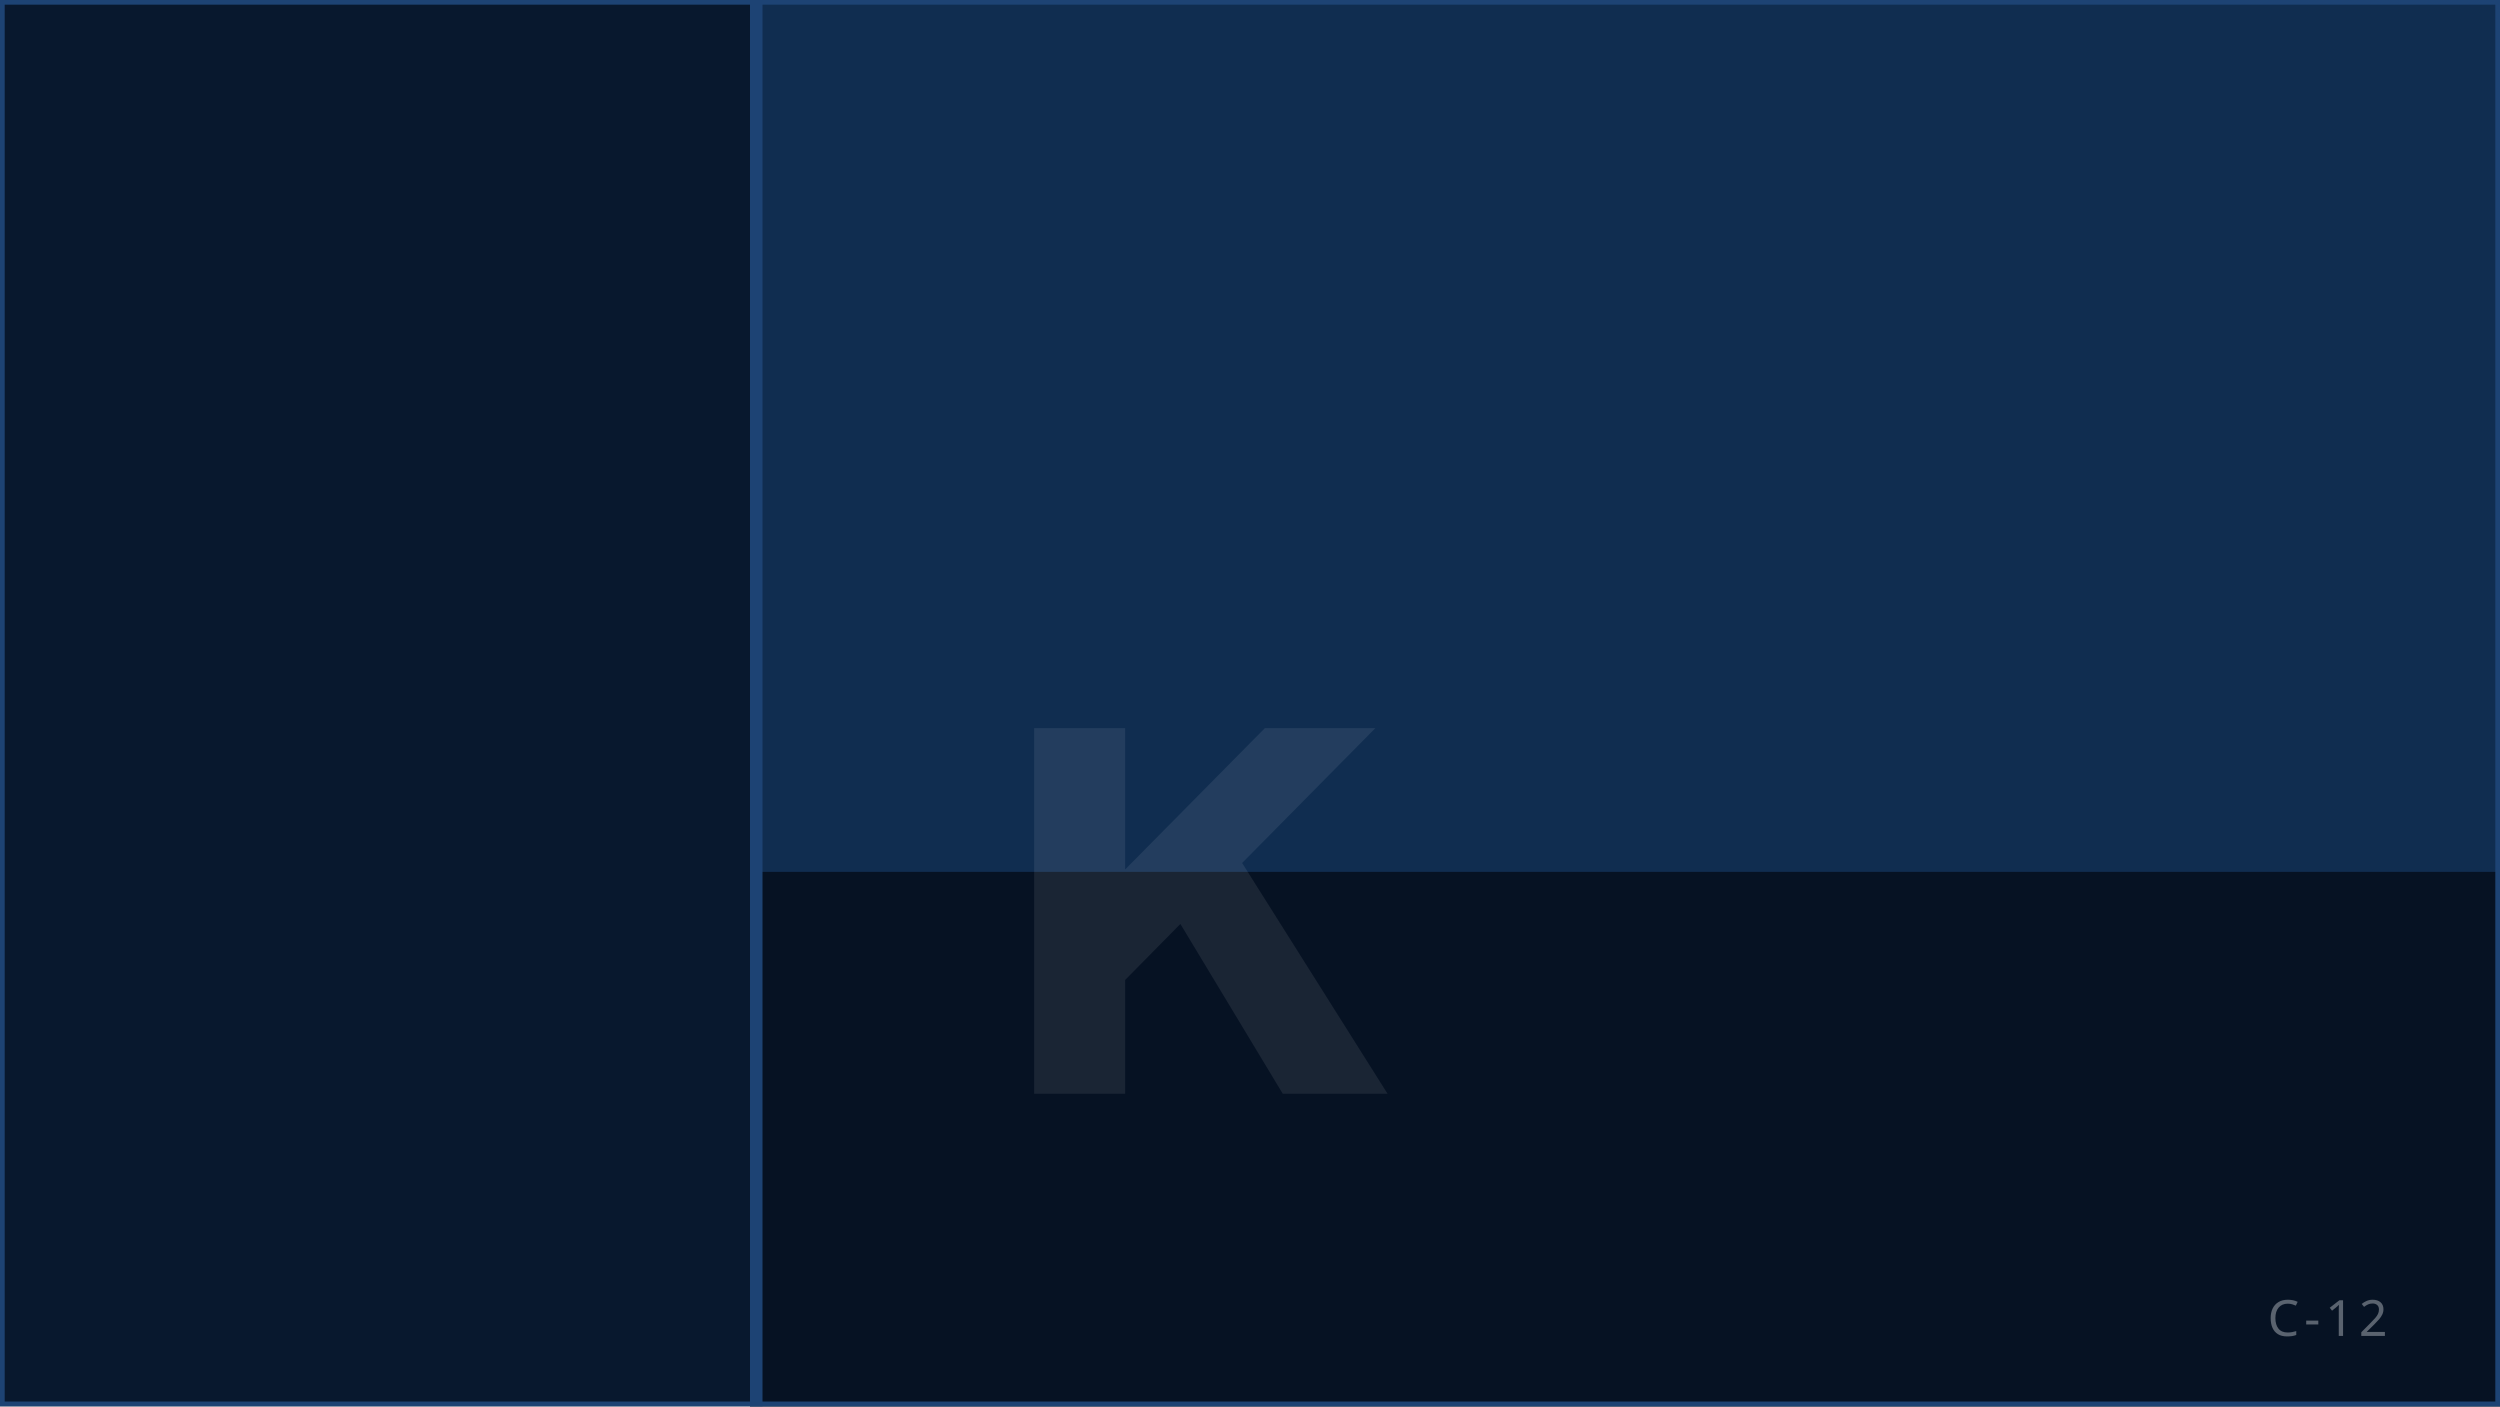
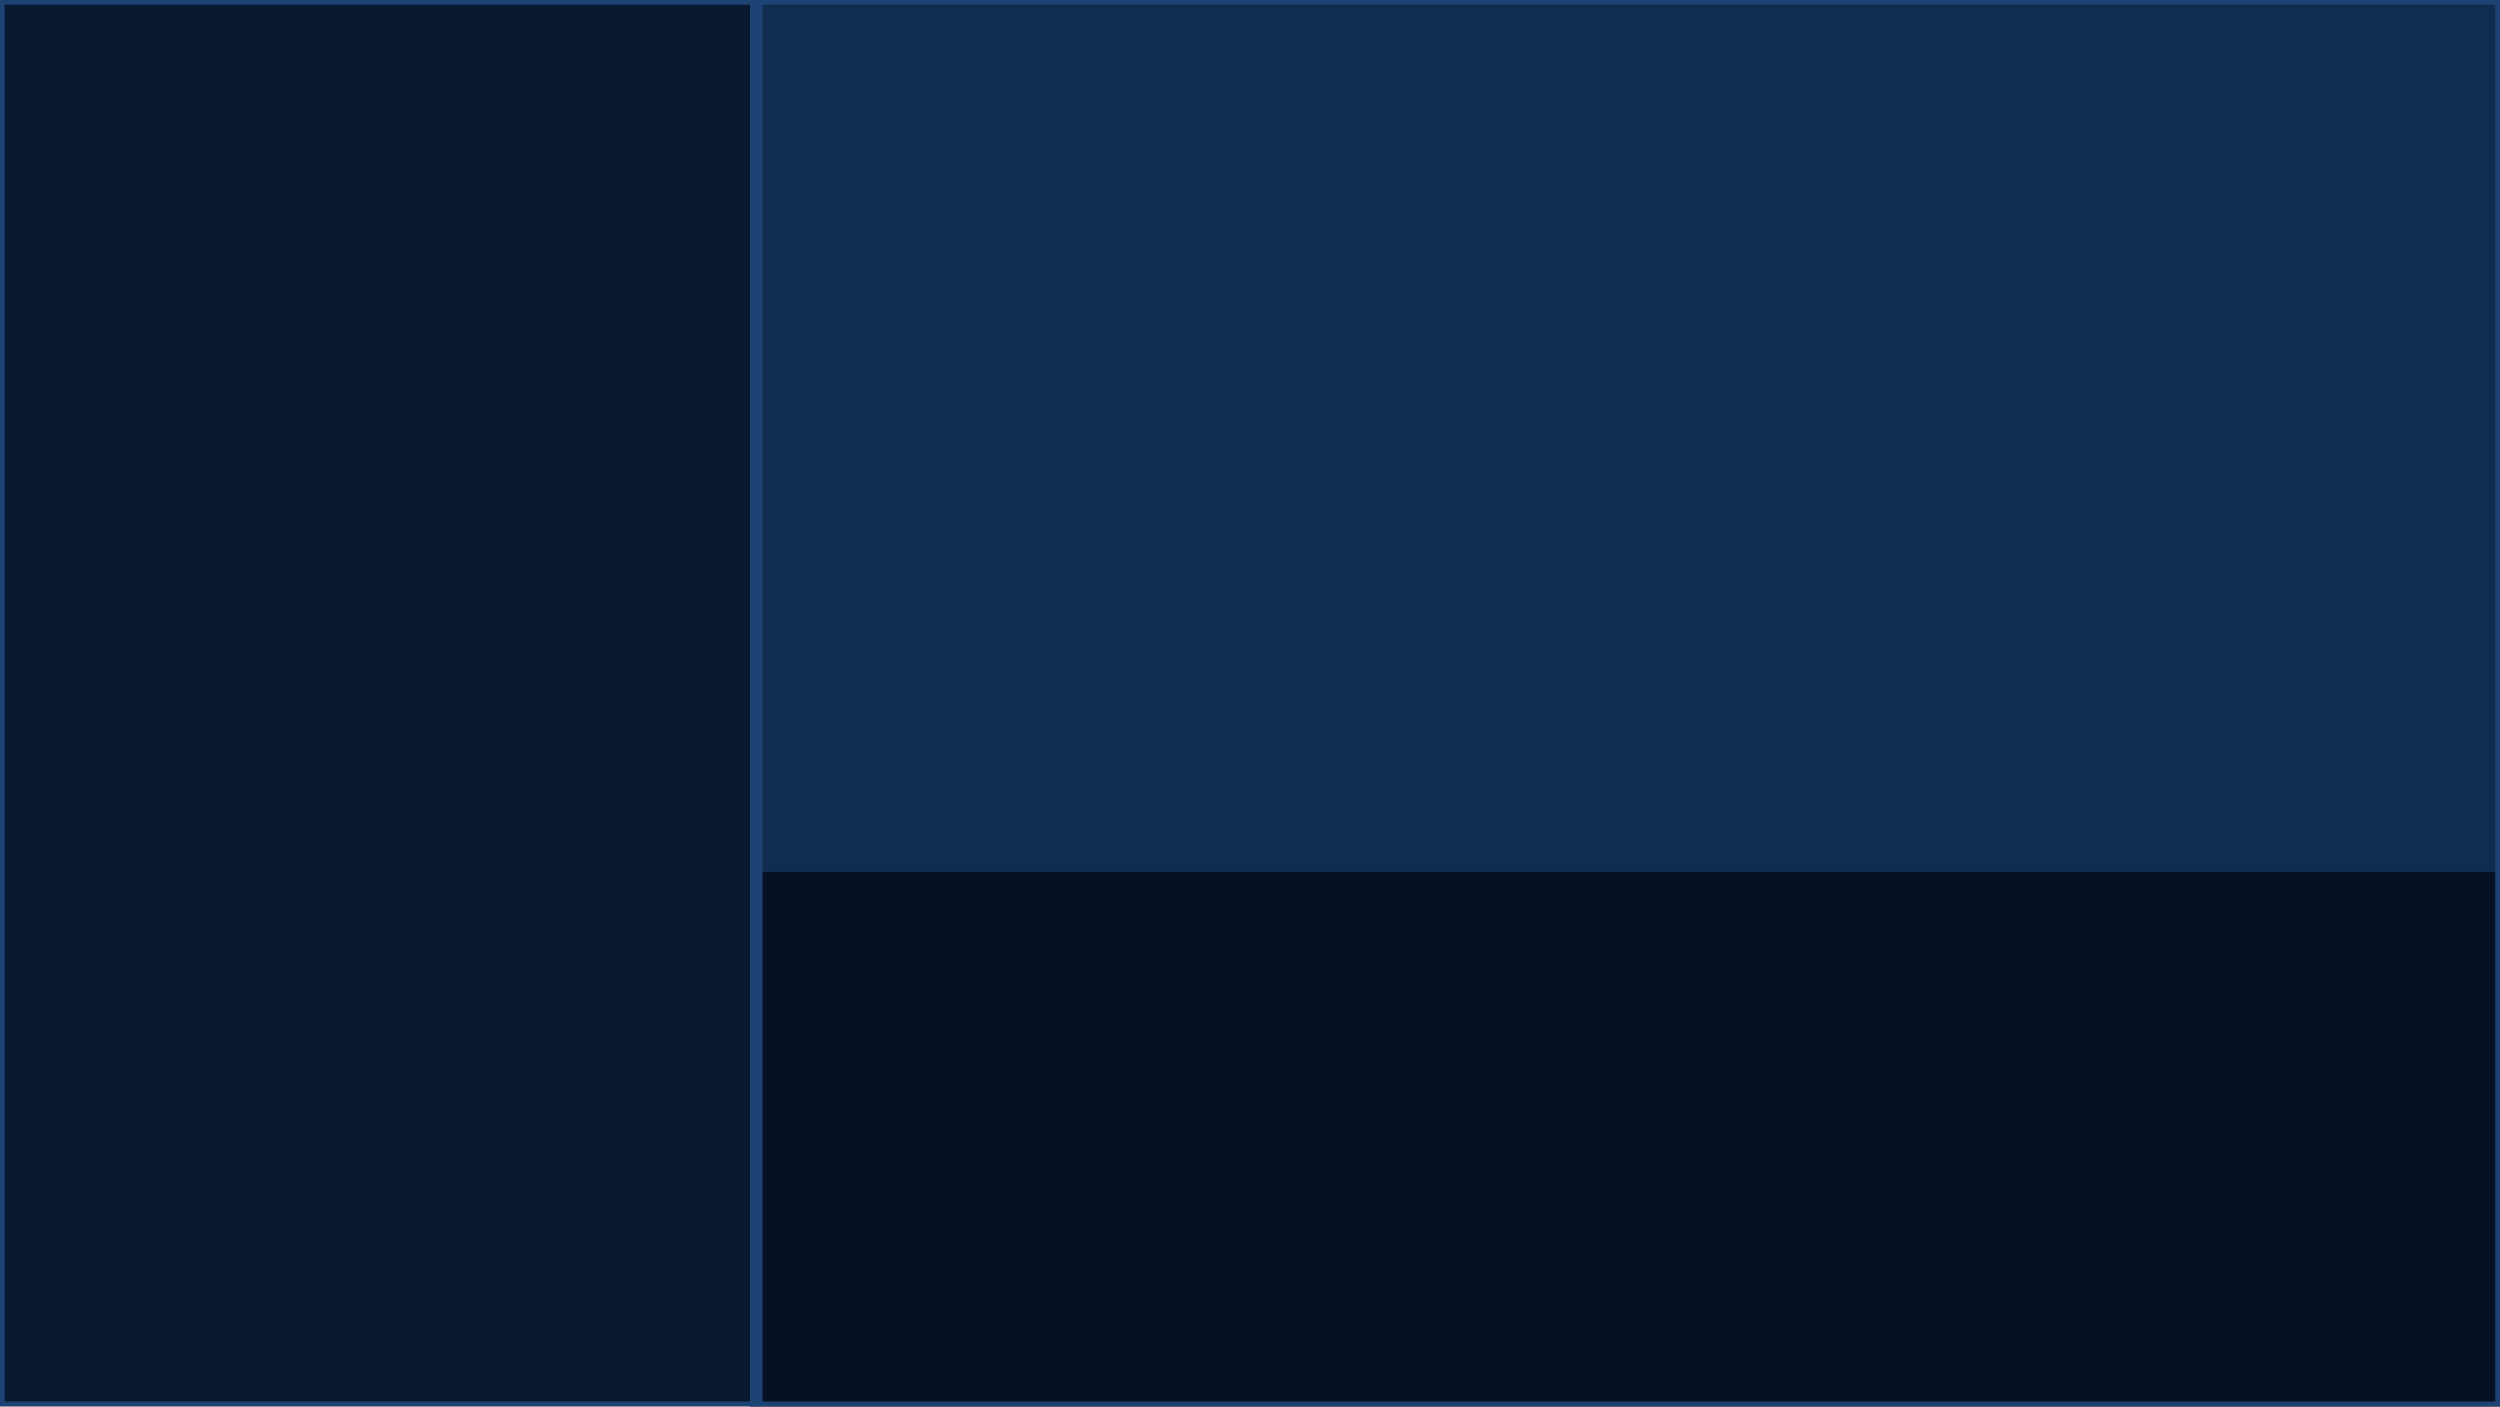
<svg xmlns="http://www.w3.org/2000/svg" viewBox="0 0 1600 900" preserveAspectRatio="xMidYMid slice">
  <rect width="1600" height="900" fill="#08182E" />
  <rect x="480" y="0" width="1120" height="900" fill="#102D50" />
  <rect x="480" y="558" width="1120" height="342" fill="#061223" />
  <rect x="480" y="0" width="8" height="900" fill="#1D4374" />
-   <g transform="translate(640 414) scale(5.200)" fill="#FFFFFF" opacity="0.08">
-     <path transform="translate(0 55)" d="M4.2 0V-45H15.4V-27.6L32.6 -45H46.2L29.8 -28.4L47.7 0H34.8L22.2 -20.9L15.4 -14V0Z" />
-   </g>
-   <text x="1528" y="855" text-anchor="end" font-family="system-ui, sans-serif" font-size="32" font-weight="500" letter-spacing="3.2" fill="#F6F8FB" opacity="0.35">C-12</text>
  <rect x="1.5" y="1.5" width="1597" height="897" fill="none" stroke="#1D4374" stroke-width="3" />
</svg>
